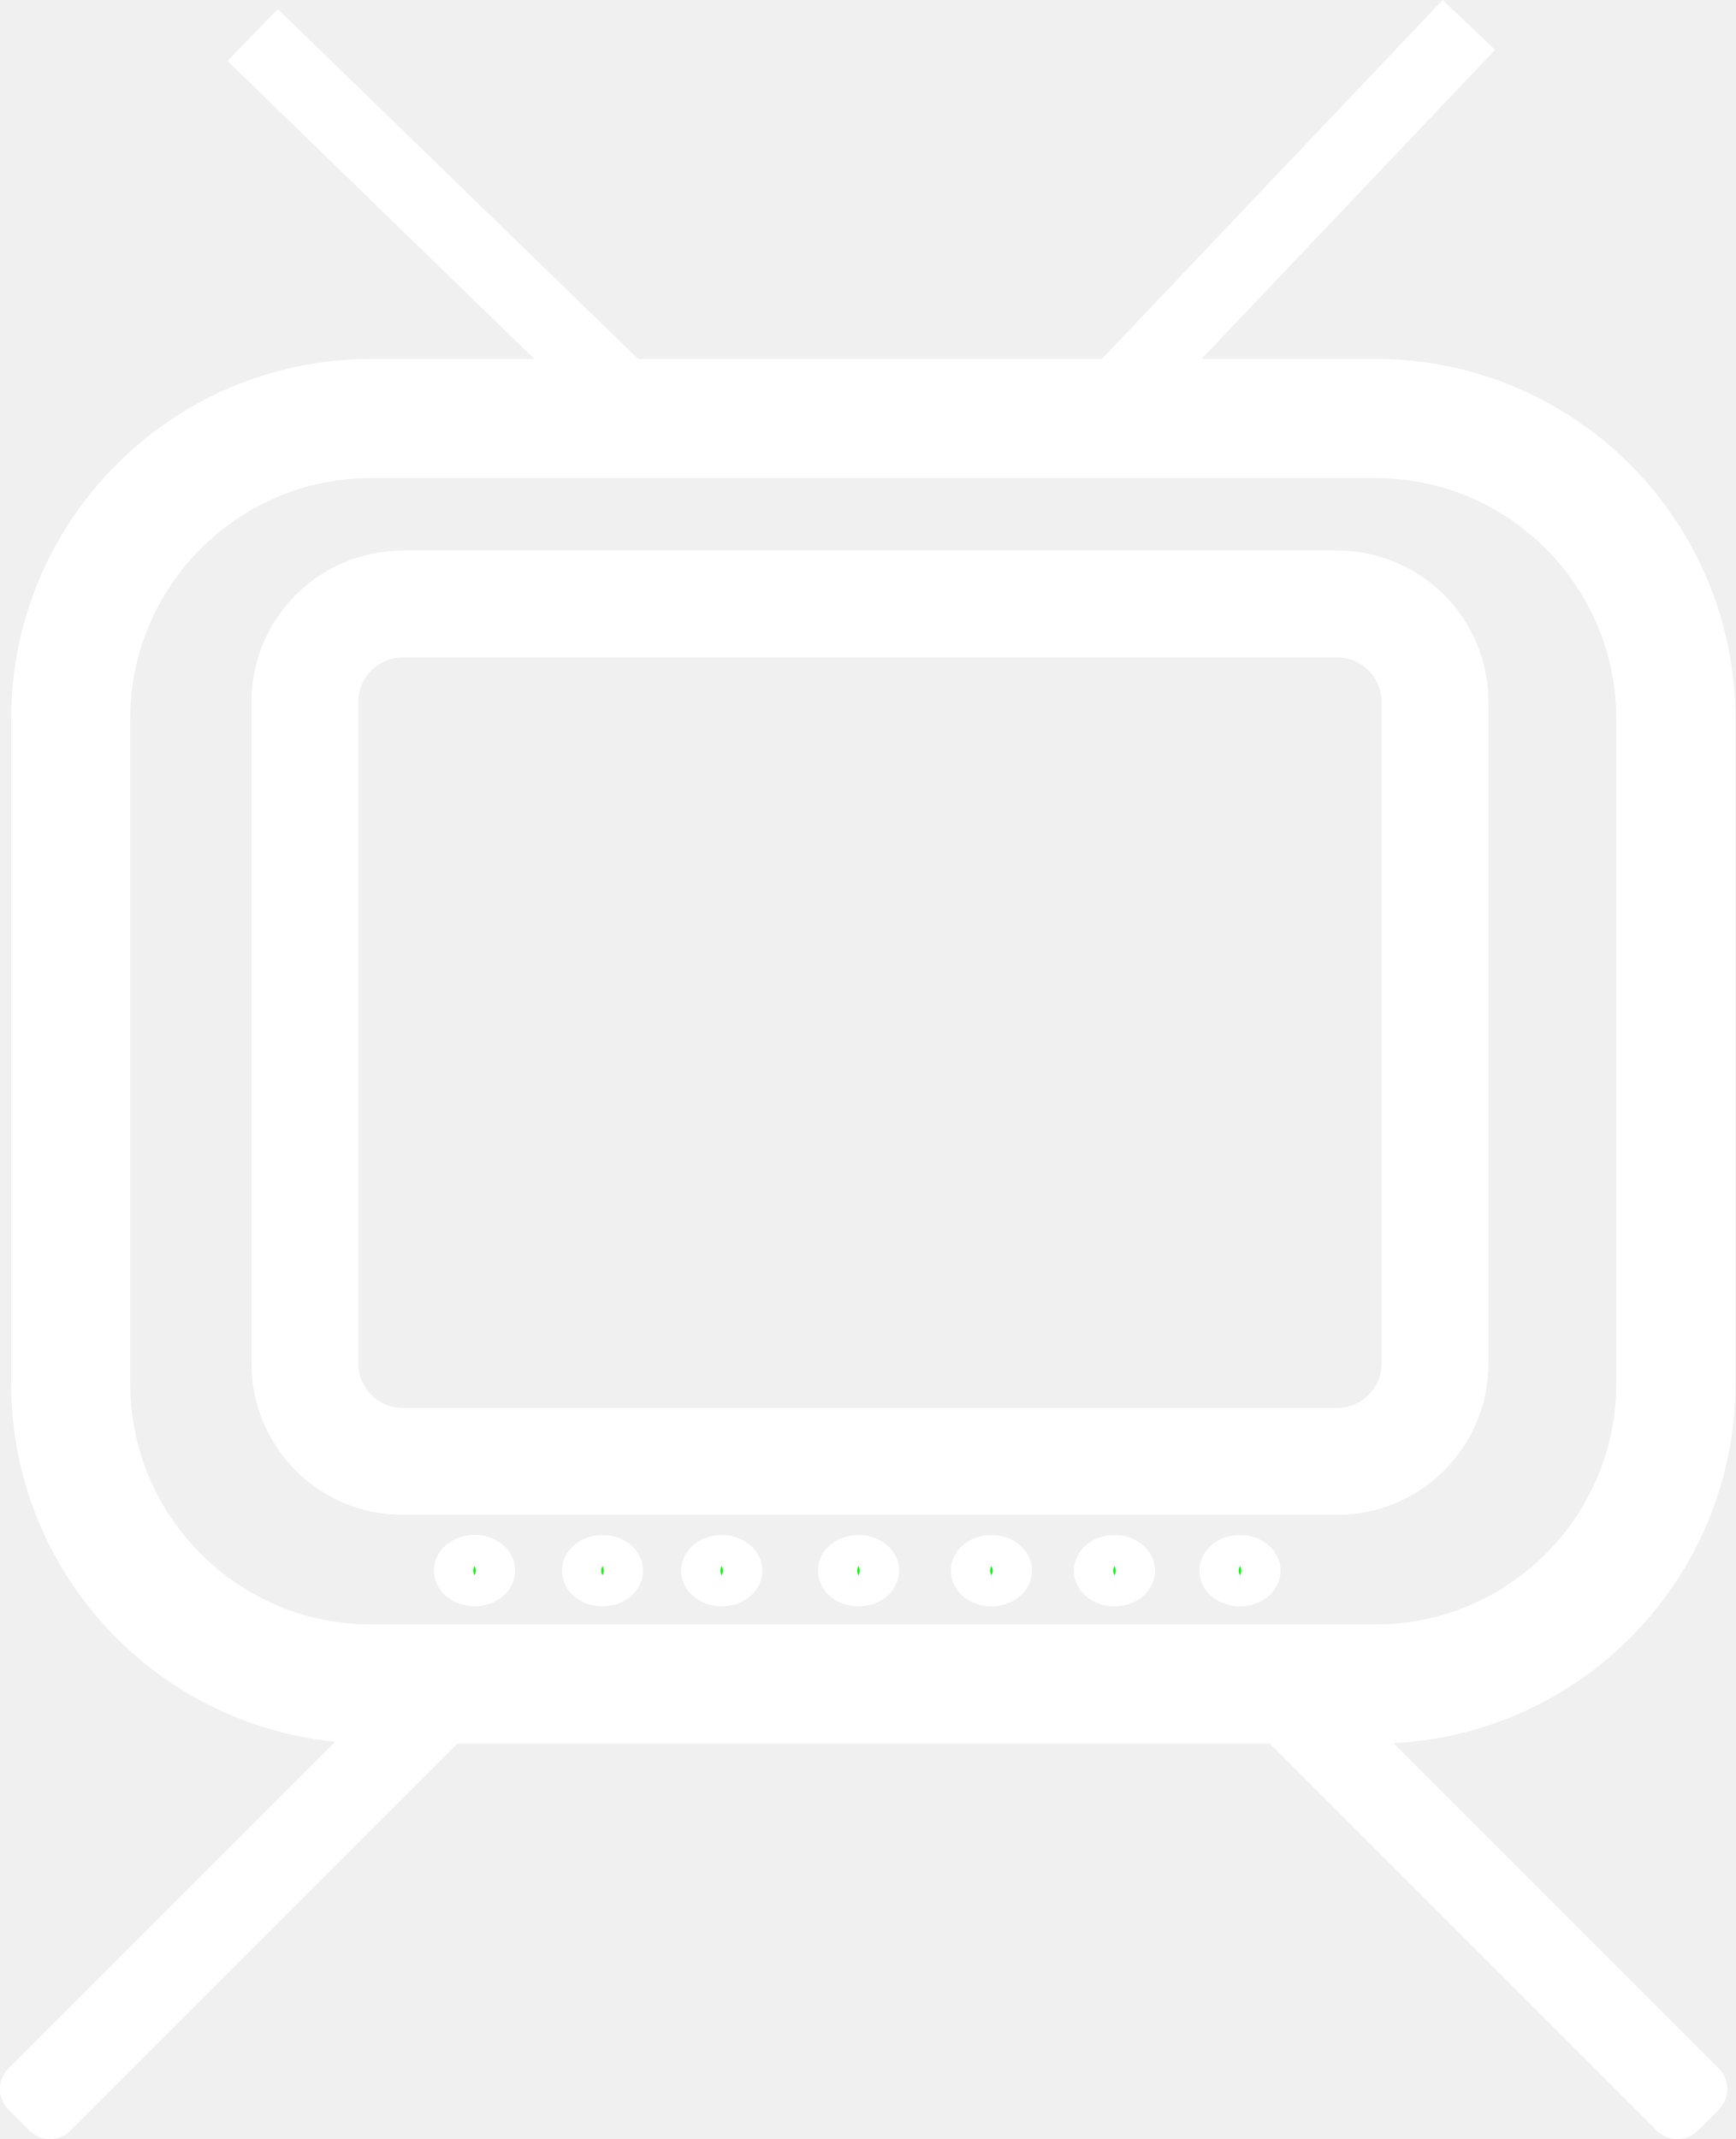
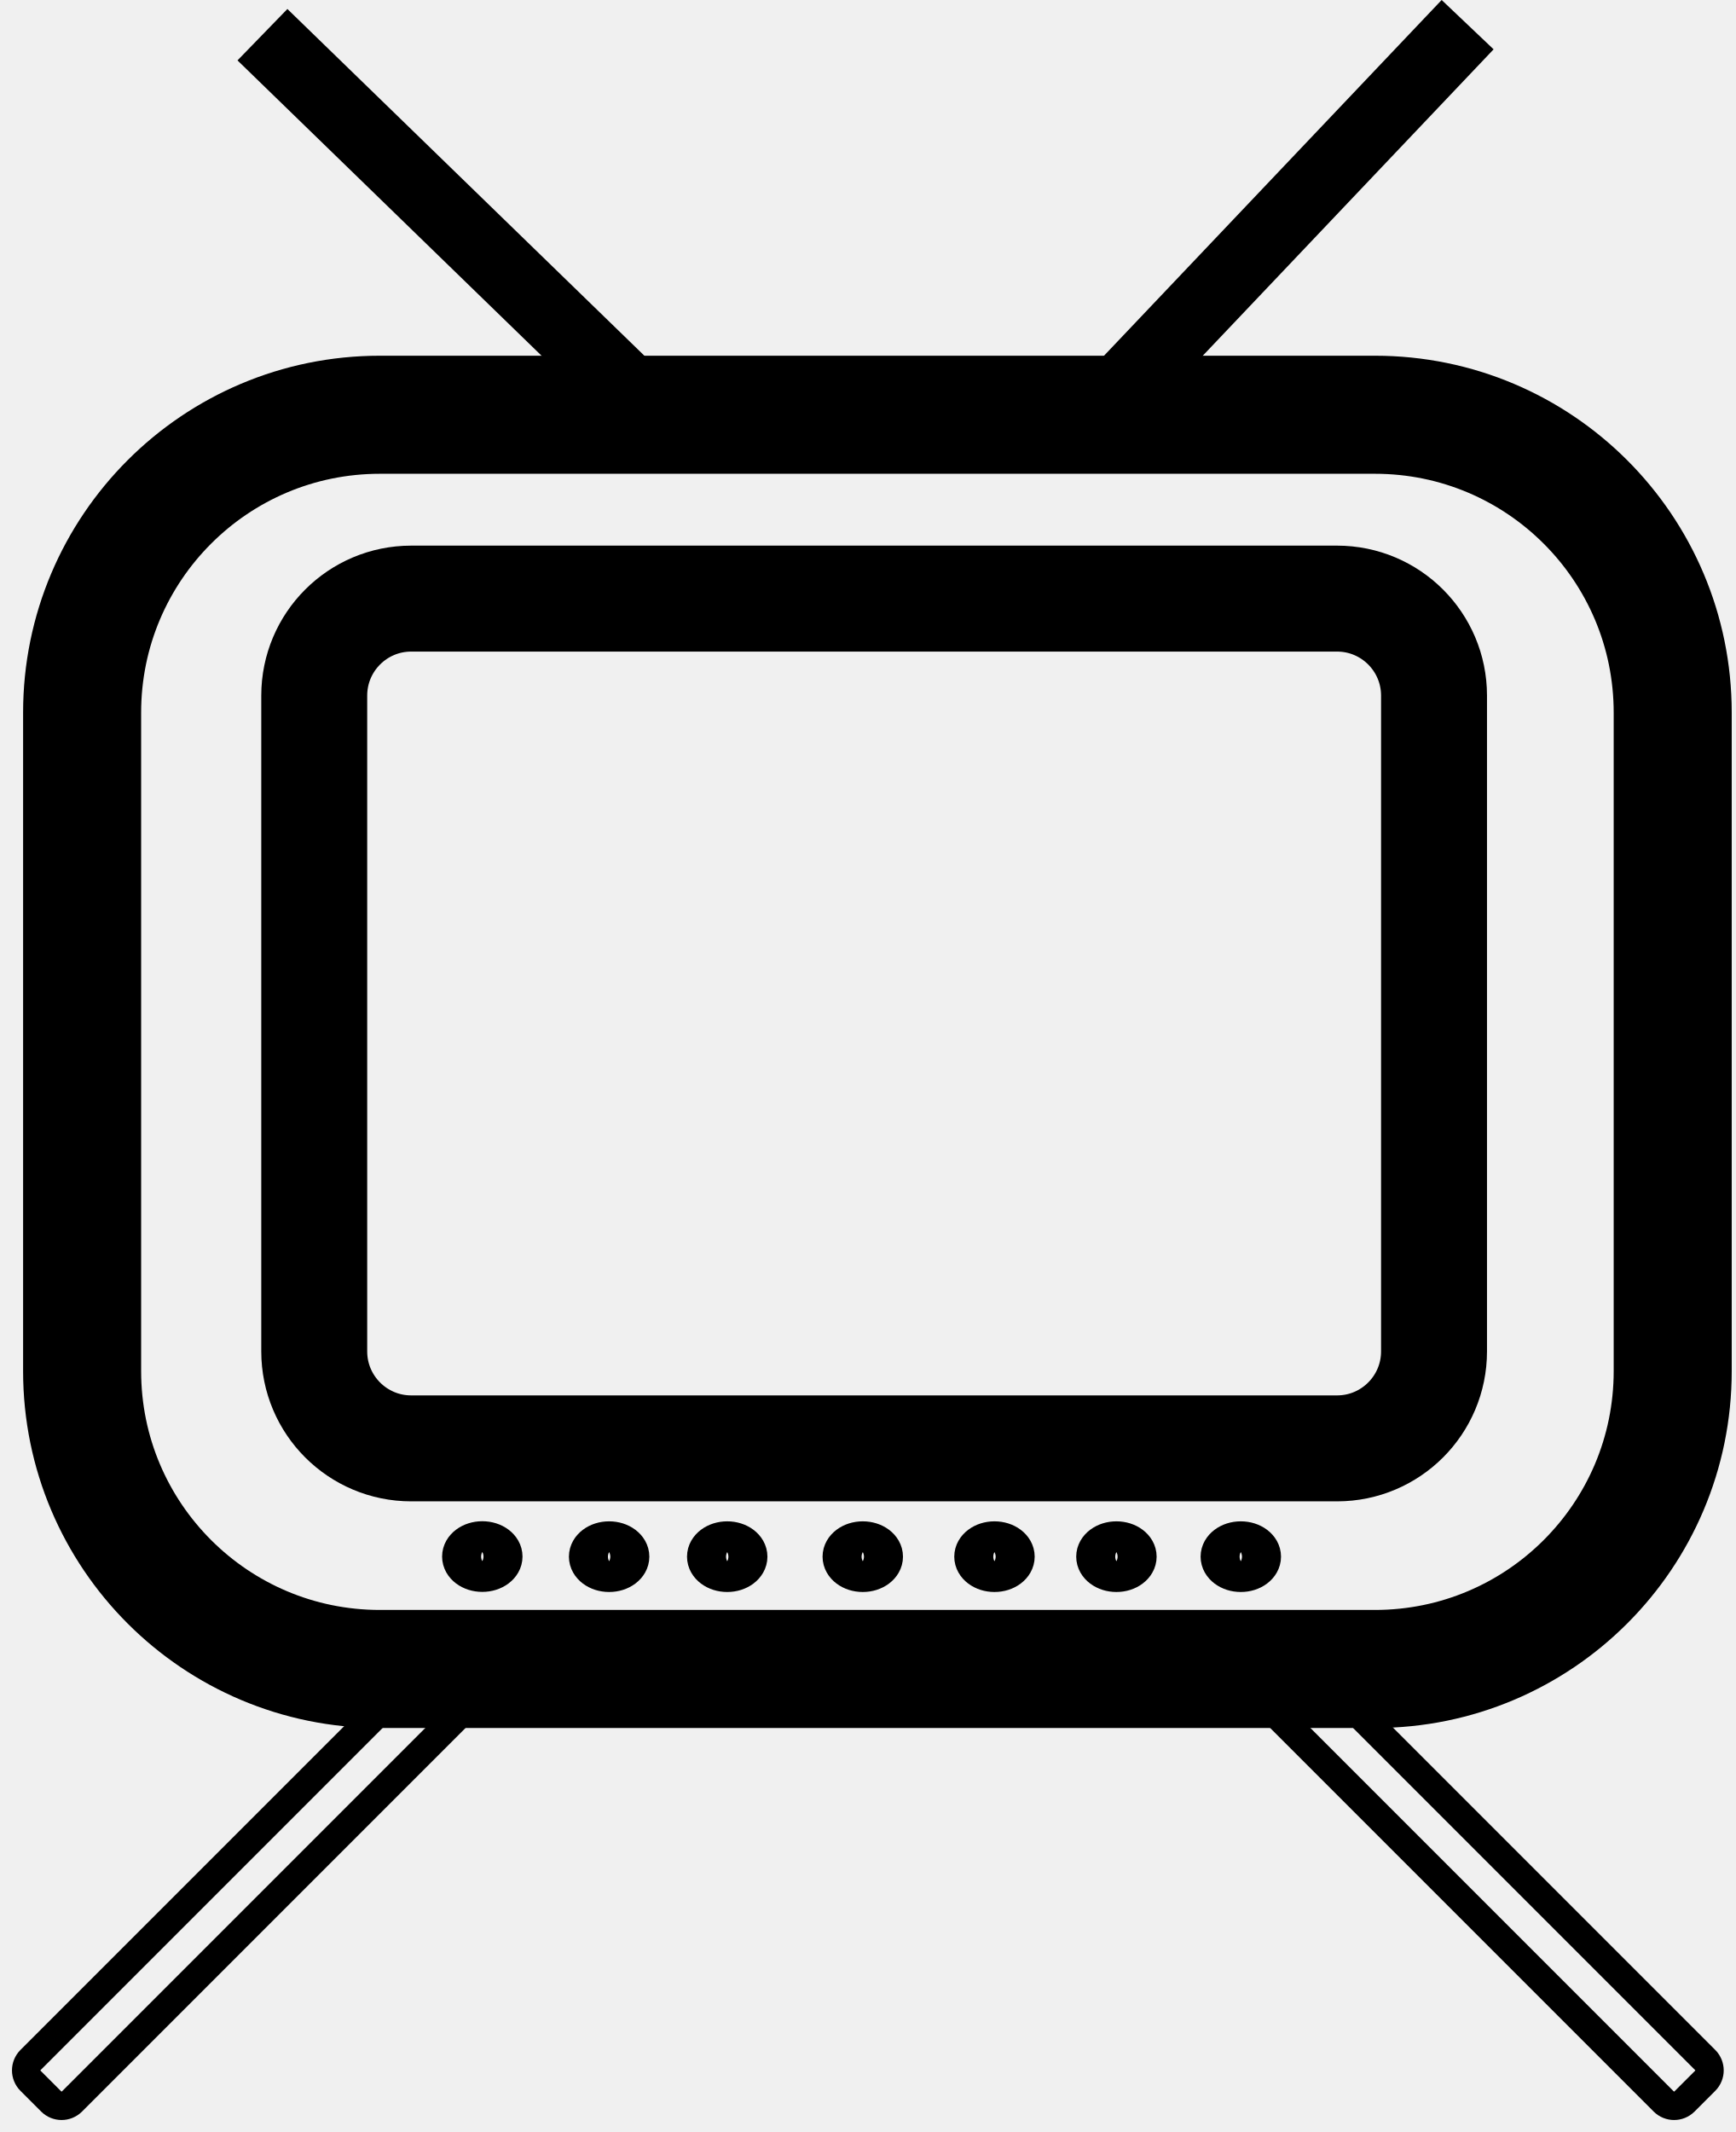
- <svg xmlns="http://www.w3.org/2000/svg" xml:space="preserve" width="208.687mm" height="257.218mm" version="1.1" style="clip-rule:evenodd;fill-rule:evenodd;image-rendering:optimizeQuality;shape-rendering:geometricPrecision;text-rendering:geometricPrecision" viewBox="0 0 20868.702 25721.772" enable-background="new 0 0 127.6 127.6" id="svg2">
-   <defs id="defs4">
-     <style type="text/css" id="style6">
-    
-     .fil0 {fill:white}
-    
-   </style>
-   </defs>
-   <g id="layer1" style="display:inline" transform="translate(-331.4929,-825.4624)" />
-   <g id="layer2" transform="translate(-331.4929,-825.4624)">
-     <rect style="clip-rule:evenodd;fill:none;fill-rule:evenodd;stroke:#ffffff;stroke-width:1432.475;stroke-miterlimit:4;stroke-dasharray:none;stroke-dashoffset:0;stroke-opacity:1;image-rendering:optimizeQuality;shape-rendering:geometricPrecision;text-rendering:geometricPrecision" id="rect3346" width="19302.574" height="15218.124" x="1181.383" y="5857.781" ry="3613.57" />
-     <path style="fill:#00ff00;fill-rule:evenodd;stroke:#ffffff;stroke-width:869.244;stroke-linecap:butt;stroke-linejoin:miter;stroke-miterlimit:4;stroke-dasharray:none;stroke-opacity:1" d="M 13555.635,5801.101 C 17995.254,1124.703 17995.254,1124.703 17995.254,1124.703" id="path4172" />
-     <path style="clip-rule:evenodd;fill:#00ff00;fill-rule:evenodd;stroke:#ffffff;stroke-width:869.244;stroke-linecap:butt;stroke-linejoin:miter;stroke-miterlimit:4;stroke-dasharray:none;stroke-opacity:1;image-rendering:optimizeQuality;shape-rendering:geometricPrecision;text-rendering:geometricPrecision" d="M 7995.645,5738.623 C 3369.78,1246.376 3369.78,1246.376 3369.78,1246.376" id="path4172-3" />
-     <rect style="fill:none;stroke:#ffffff;stroke-width:1285.617;stroke-miterlimit:4;stroke-dasharray:none;stroke-dashoffset:0;stroke-opacity:1" id="rect4189" width="13589.299" height="10310.553" x="3998.266" y="8088.664" ry="1176.748" />
-     <ellipse style="fill:#00ff00;stroke:#ffffff;stroke-width:502.356;stroke-miterlimit:4;stroke-dasharray:none;stroke-dashoffset:0;stroke-opacity:1" id="path4253" cx="6037.881" cy="19711.904" rx="236.78" ry="177.585" />
-     <ellipse style="clip-rule:evenodd;fill:#00ff00;fill-rule:evenodd;stroke:#ffffff;stroke-width:502.356;stroke-miterlimit:4;stroke-dasharray:none;stroke-dashoffset:0;stroke-opacity:1;image-rendering:optimizeQuality;shape-rendering:geometricPrecision;text-rendering:geometricPrecision" id="path4253-6" cx="7576.95" cy="19713.201" rx="236.78" ry="177.585" />
-     <ellipse style="clip-rule:evenodd;fill:#00ff00;fill-rule:evenodd;stroke:#ffffff;stroke-width:502.356;stroke-miterlimit:4;stroke-dasharray:none;stroke-dashoffset:0;stroke-opacity:1;image-rendering:optimizeQuality;shape-rendering:geometricPrecision;text-rendering:geometricPrecision" id="path4253-6-7" cx="9010.054" cy="19713.205" rx="236.78" ry="177.585" />
-     <ellipse style="clip-rule:evenodd;fill:#00ff00;fill-rule:evenodd;stroke:#ffffff;stroke-width:502.356;stroke-miterlimit:4;stroke-dasharray:none;stroke-dashoffset:0;stroke-opacity:1;image-rendering:optimizeQuality;shape-rendering:geometricPrecision;text-rendering:geometricPrecision" id="path4253-6-7-1" cx="10655.084" cy="19713.205" rx="236.78" ry="177.585" />
-     <ellipse style="clip-rule:evenodd;fill:#00ff00;fill-rule:evenodd;stroke:#ffffff;stroke-width:502.356;stroke-miterlimit:4;stroke-dasharray:none;stroke-dashoffset:0;stroke-opacity:1;image-rendering:optimizeQuality;shape-rendering:geometricPrecision;text-rendering:geometricPrecision" id="path4253-6-7-3" cx="12253.347" cy="19713.205" rx="236.78" ry="177.585" />
-     <ellipse style="clip-rule:evenodd;fill:#00ff00;fill-rule:evenodd;stroke:#ffffff;stroke-width:502.356;stroke-miterlimit:4;stroke-dasharray:none;stroke-dashoffset:0;stroke-opacity:1;image-rendering:optimizeQuality;shape-rendering:geometricPrecision;text-rendering:geometricPrecision" id="path4253-6-7-8" cx="13733.22" cy="19713.205" rx="236.78" ry="177.585" />
-     <ellipse style="clip-rule:evenodd;fill:#00ff00;fill-rule:evenodd;stroke:#ffffff;stroke-width:502.356;stroke-miterlimit:4;stroke-dasharray:none;stroke-dashoffset:0;stroke-opacity:1;image-rendering:optimizeQuality;shape-rendering:geometricPrecision;text-rendering:geometricPrecision" id="path4253-6-7-0" cx="15242.69" cy="19713.205" rx="236.78" ry="177.585" />
-     <rect style="fill:#ffffff;fill-opacity:1;stroke:#ffffff;stroke-width:345.496;stroke-linecap:butt;stroke-linejoin:miter;stroke-miterlimit:4;stroke-dasharray:none;stroke-dashoffset:0;stroke-opacity:1" id="rect4164" width="7115.711" height="711.571" x="26083.301" y="3494.749" ry="178.201" transform="matrix(0.7071068,0.7071068,-0.7071068,0.7071068,0,0)" />
-     <rect style="clip-rule:evenodd;fill:#ffffff;fill-opacity:1;fill-rule:evenodd;stroke:#ffffff;stroke-width:345.496;stroke-linecap:butt;stroke-linejoin:miter;stroke-miterlimit:4;stroke-dasharray:none;stroke-dashoffset:0;stroke-opacity:1;image-rendering:optimizeQuality;shape-rendering:geometricPrecision;text-rendering:geometricPrecision" id="rect4164-1" width="7115.709" height="711.571" x="10927.707" y="18650.344" ry="178.201" transform="matrix(-0.7071068,0.7071068,0.7071068,0.7071068,0,0)" />
+ <svg xmlns="http://www.w3.org/2000/svg" width="21063.648" height="25868.531" viewBox="0 0 21063.648 25868.531">
+   <g id="layer2" transform="translate(-184.834 -825.456)">
+     <rect id="rect3346" width="19302.6" height="15218.1" rx="3613.57" transform="translate(1181.38 5857.78)" fill="none" stroke="#000" stroke-width="1432.48" />
+     <path id="path4172" d="M13555.6,5801.1l4439.7-4676.4" fill="none" stroke="#000" stroke-width="869.244" fill-rule="evenodd" />
+     <path id="path4172-3" d="M7995.65,5738.62,3369.78,1246.38" fill="none" stroke="#000" stroke-width="869.244" fill-rule="evenodd" />
+     <rect id="rect4189" width="13589.3" height="10310.6" rx="1176.75" transform="translate(3998.27 8088.66)" fill="none" stroke="#000" stroke-width="1285.62" />
+     <ellipse id="path4253" cx="236.78" cy="177.585" rx="236.78" ry="177.585" transform="translate(5801.1 19534.314)" fill="none" stroke="#000" stroke-width="502.356" />
+     <ellipse id="path4253-6" cx="236.78" cy="177.585" rx="236.78" ry="177.585" transform="translate(7340.17 19535.615)" fill="none" stroke="#000" stroke-width="502.356" />
+     <ellipse id="path4253-6-7" cx="236.78" cy="177.585" rx="236.78" ry="177.585" transform="translate(8773.27 19535.615)" fill="none" stroke="#000" stroke-width="502.356" />
+     <ellipse id="path4253-6-7-1" cx="236.78" cy="177.585" rx="236.78" ry="177.585" transform="translate(10418.32 19535.615)" fill="none" stroke="#000" stroke-width="502.356" />
+     <ellipse id="path4253-6-7-3" cx="236.78" cy="177.585" rx="236.78" ry="177.585" transform="translate(12016.52 19535.615)" fill="none" stroke="#000" stroke-width="502.356" />
+     <ellipse id="path4253-6-7-8" cx="236.78" cy="177.585" rx="236.78" ry="177.585" transform="translate(13496.42 19535.615)" fill="none" stroke="#000" stroke-width="502.356" />
+     <ellipse id="path4253-6-7-0" cx="236.78" cy="177.585" rx="236.78" ry="177.585" transform="translate(15005.92 19535.615)" fill="none" stroke="#000" stroke-width="502.356" />
+     <rect id="rect4164" width="7115.71" height="711.571" rx="178.201" transform="translate(15972.59 20914.936) rotate(45)" fill="none" stroke="#000" stroke-width="345.496" />
+     <rect id="rect4164-1" width="7115.742" height="711.574" rx="178.202" transform="translate(5963.887 21418.059) rotate(135)" fill="none" stroke="#000" stroke-width="345.498" />
  </g>
</svg>
